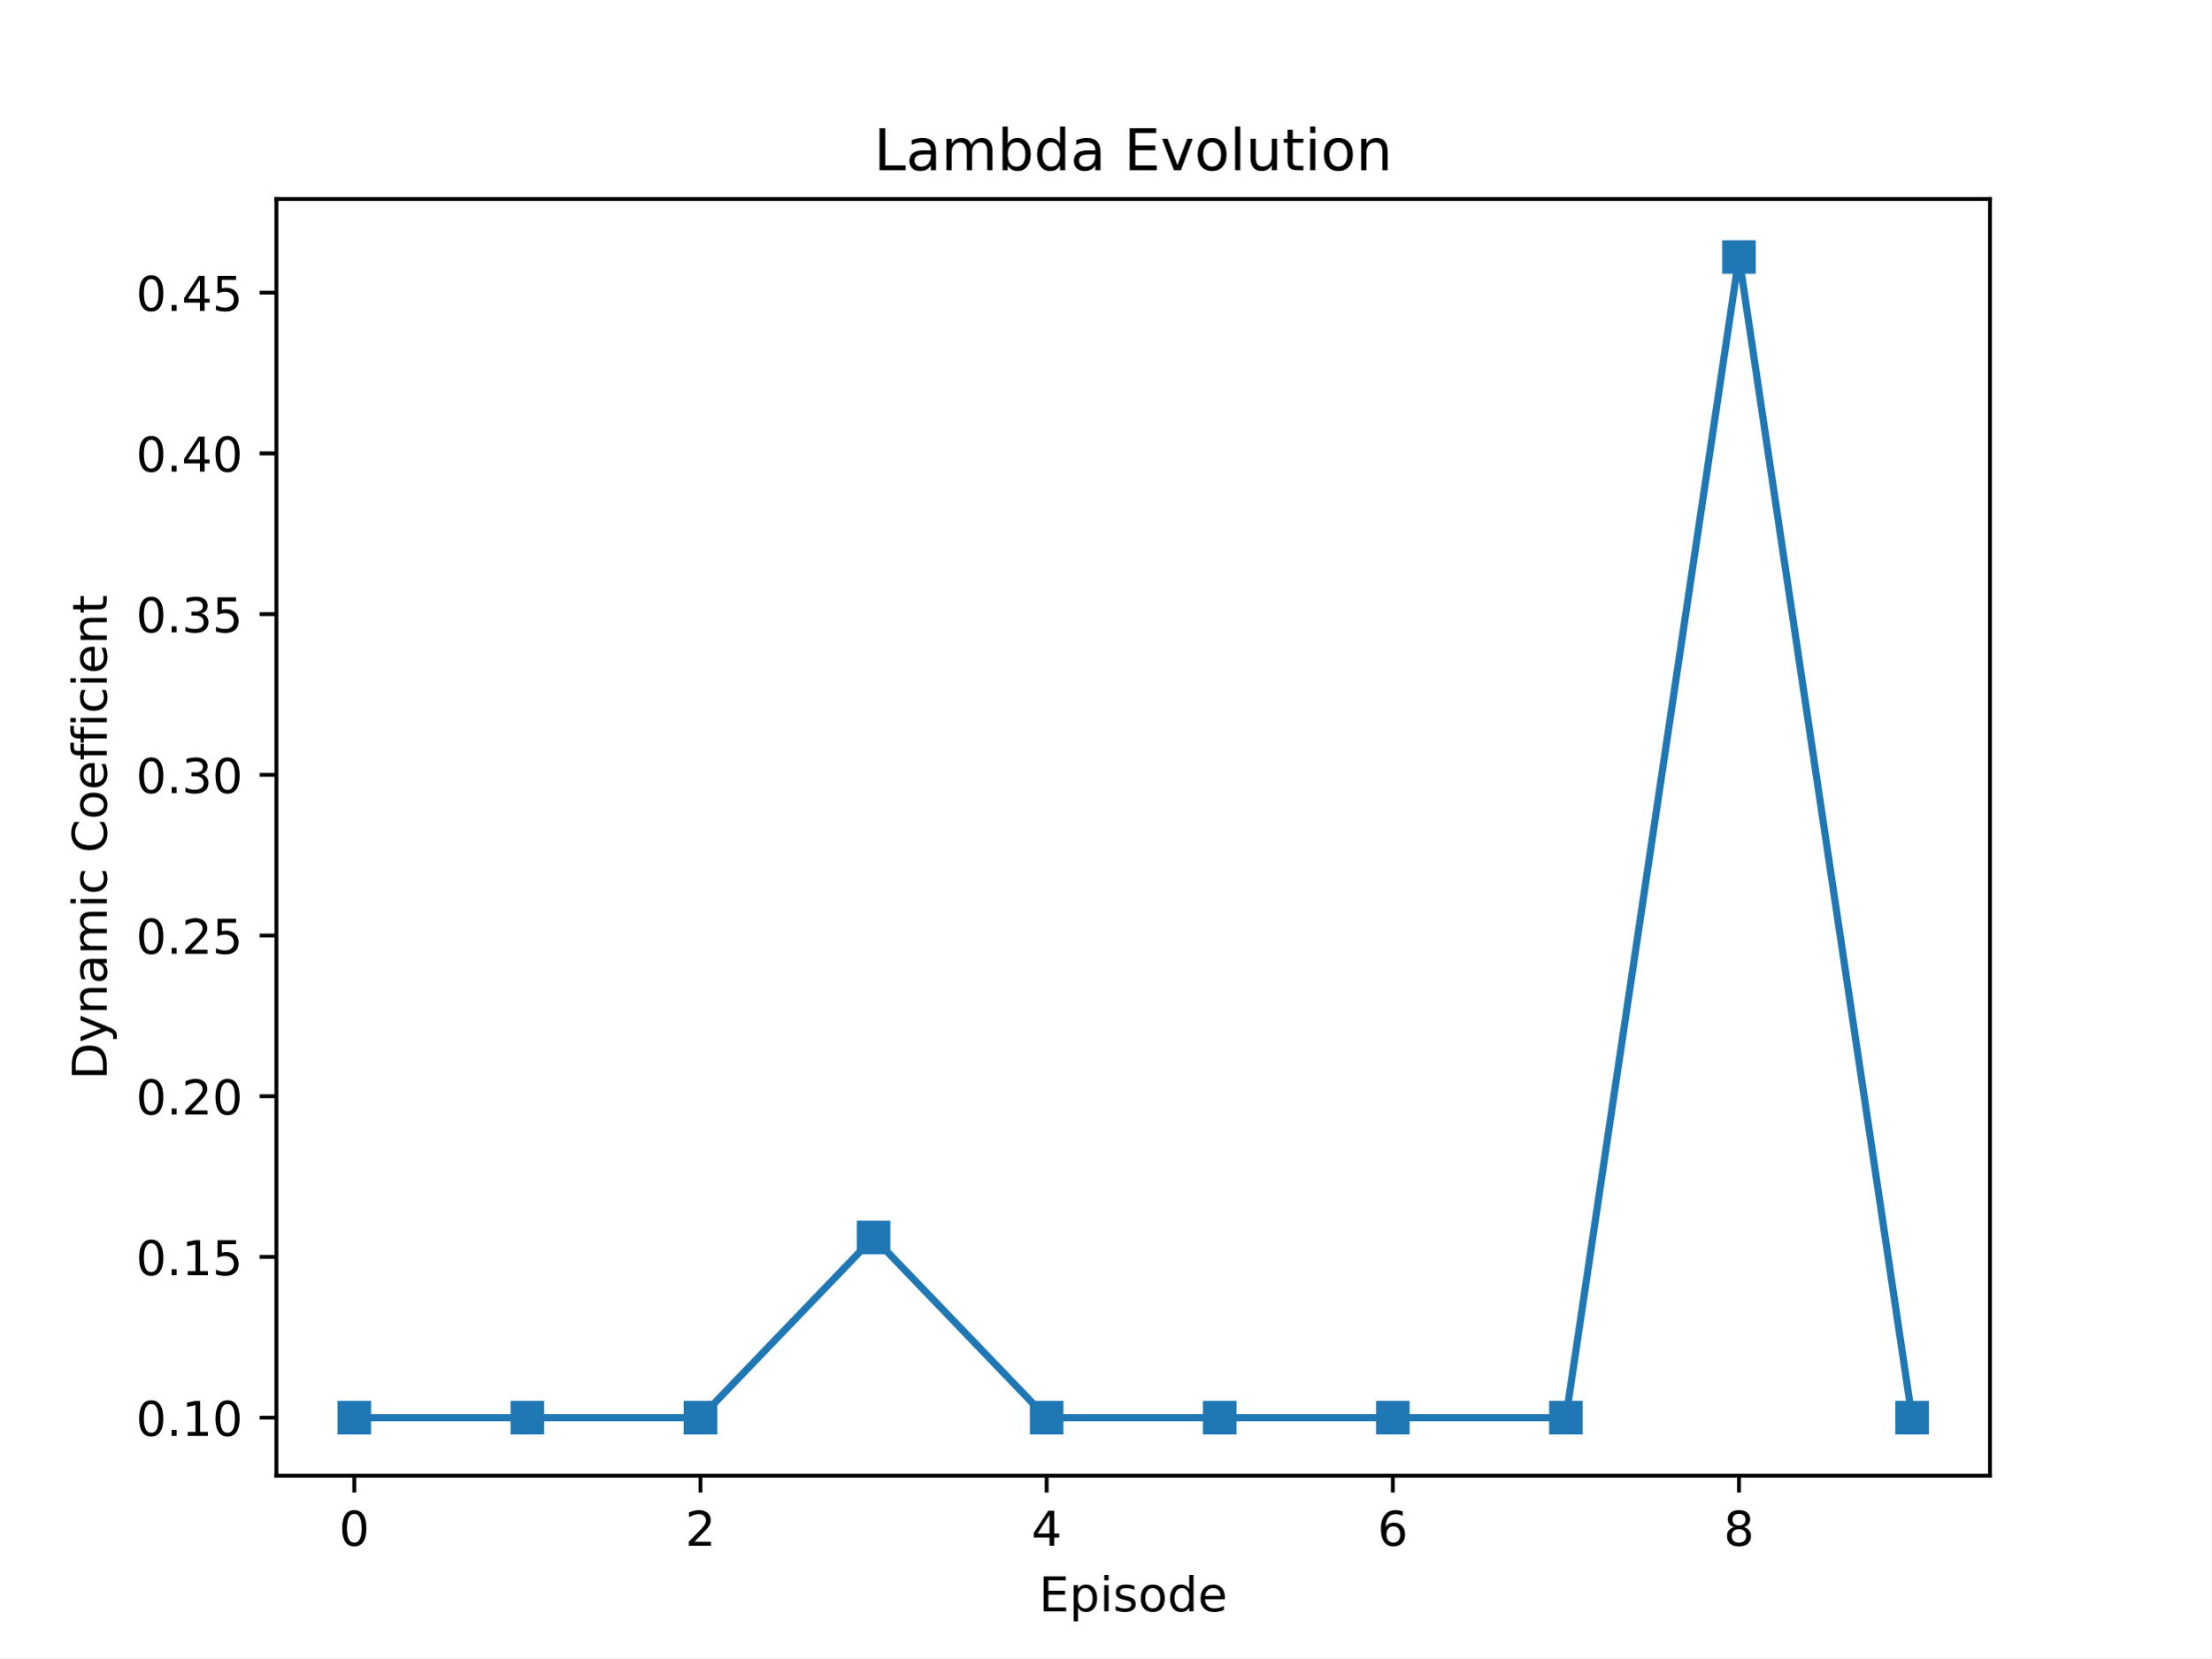
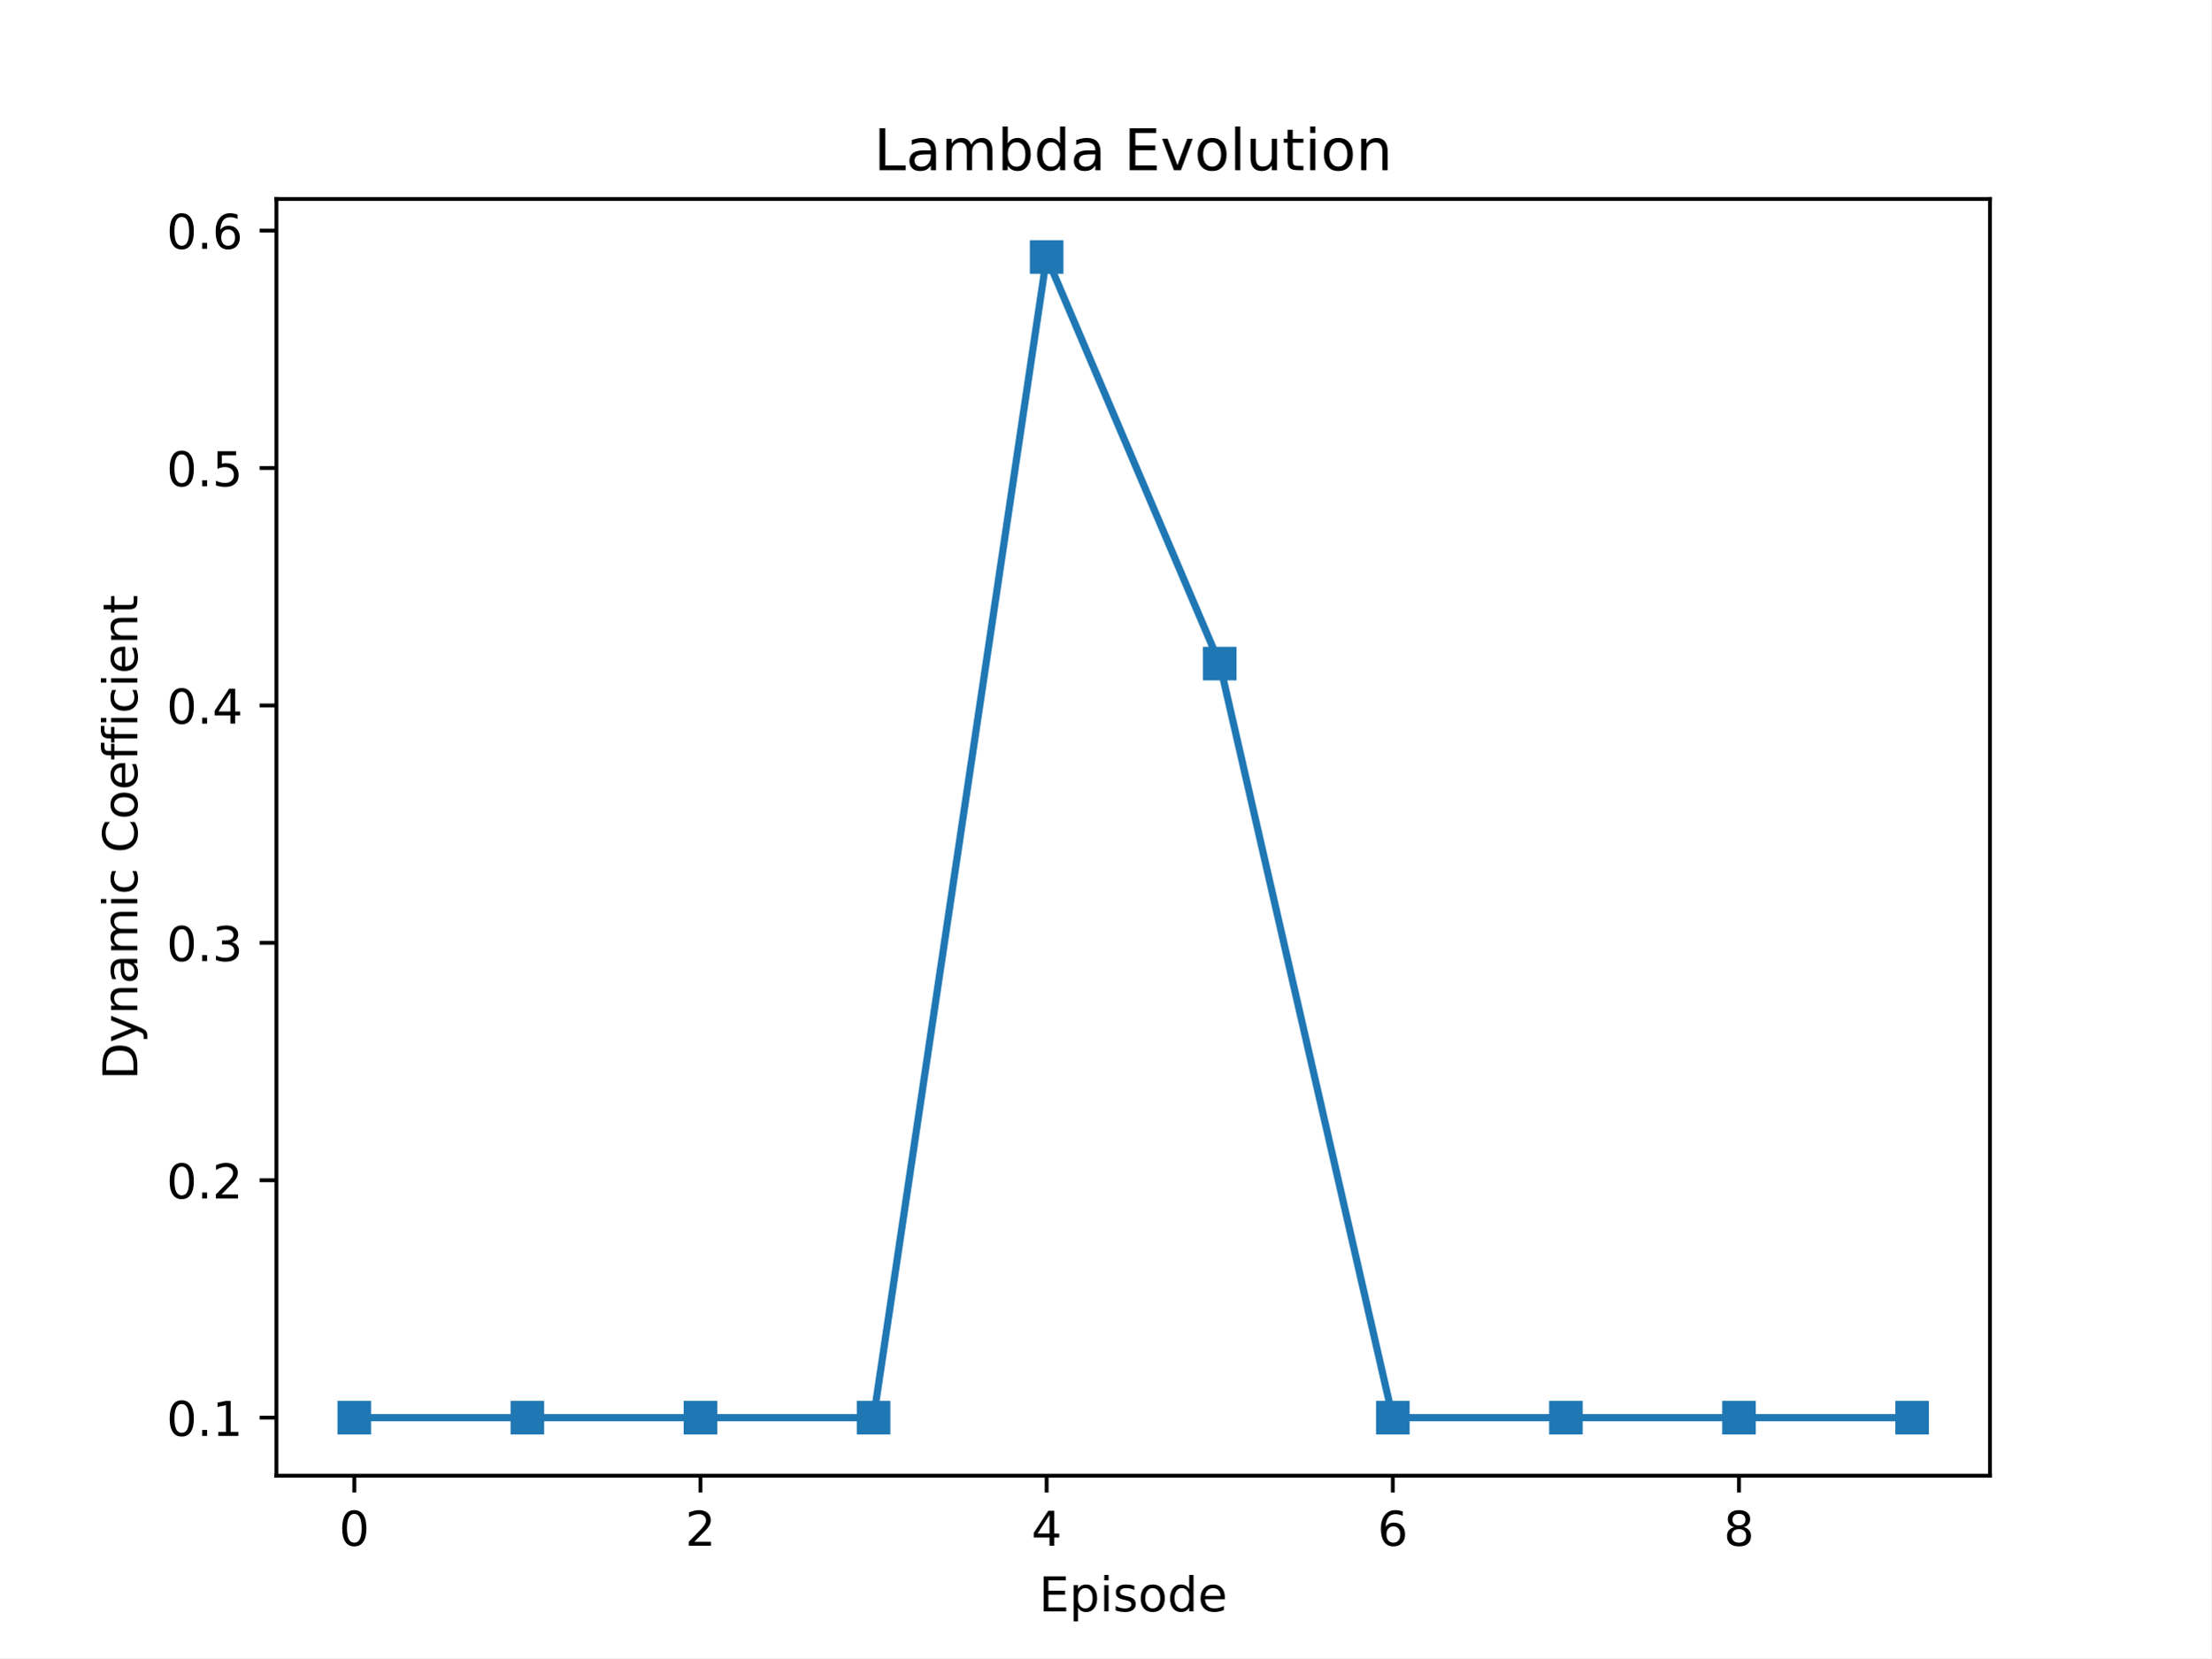
<svg xmlns="http://www.w3.org/2000/svg" xmlns:xlink="http://www.w3.org/1999/xlink" width="460.8pt" height="345.6pt" viewBox="0 0 460.8 345.6" version="1.1">
  <defs>
    <style type="text/css">*{stroke-linejoin: round; stroke-linecap: butt}</style>
  </defs>
  <g id="figure_1">
    <g id="patch_1">
      <path d="M 0 345.6  L 460.8 345.6  L 460.8 0  L 0 0  z " style="fill: #ffffff" />
    </g>
    <g id="axes_1">
      <g id="patch_2">
        <path d="M 57.6 307.584  L 414.72 307.584  L 414.72 41.472  L 57.6 41.472  z " style="fill: #ffffff" />
      </g>
      <g id="matplotlib.axis_1">
        <g id="xtick_1">
          <g id="line2d_1">
            <defs>
-               <path id="m0154b5118e" d="M 0 0  L 0 3.5  " style="stroke: #000000; stroke-width: 0.8" />
+               <path id="md4fd594027" d="M 0 0  L 0 3.5  " style="stroke: #000000; stroke-width: 0.8" />
            </defs>
            <g>
-               <use xlink:href="#m0154b5118e" x="73.833" y="307.584" style="stroke: #000000; stroke-width: 0.8" />
+               <use xlink:href="#md4fd594027" x="73.833" y="307.584" style="stroke: #000000; stroke-width: 0.8" />
            </g>
          </g>
          <g id="text_1">
            <g transform="translate(70.65148 322.1824) scale(0.1 -0.1)">
              <defs>
                <path id="DejaVuSans-30" d="M 2034 4250  Q 1547 4250 1301 3770  Q 1056 3291 1056 2328  Q 1056 1369 1301 889  Q 1547 409 2034 409  Q 2525 409 2770 889  Q 3016 1369 3016 2328  Q 3016 3291 2770 3770  Q 2525 4250 2034 4250  z M 2034 4750  Q 2819 4750 3233 4129  Q 3647 3509 3647 2328  Q 3647 1150 3233 529  Q 2819 -91 2034 -91  Q 1250 -91 836 529  Q 422 1150 422 2328  Q 422 3509 836 4129  Q 1250 4750 2034 4750  z " transform="scale(0.015625)" />
              </defs>
              <use xlink:href="#DejaVuSans-30" />
            </g>
          </g>
        </g>
        <g id="xtick_2">
          <g id="line2d_2">
            <g>
-               <use xlink:href="#m0154b5118e" x="145.978" y="307.584" style="stroke: #000000; stroke-width: 0.8" />
+               <use xlink:href="#md4fd594027" x="145.978" y="307.584" style="stroke: #000000; stroke-width: 0.8" />
            </g>
          </g>
          <g id="text_2">
            <g transform="translate(142.7969 322.1824) scale(0.1 -0.1)">
              <defs>
                <path id="DejaVuSans-32" d="M 1228 531  L 3431 531  L 3431 0  L 469 0  L 469 531  Q 828 903 1448 1529  Q 2069 2156 2228 2338  Q 2531 2678 2651 2914  Q 2772 3150 2772 3378  Q 2772 3750 2511 3984  Q 2250 4219 1831 4219  Q 1534 4219 1204 4116  Q 875 4013 500 3803  L 500 4441  Q 881 4594 1212 4672  Q 1544 4750 1819 4750  Q 2544 4750 2975 4387  Q 3406 4025 3406 3419  Q 3406 3131 3298 2873  Q 3191 2616 2906 2266  Q 2828 2175 2409 1742  Q 1991 1309 1228 531  z " transform="scale(0.015625)" />
              </defs>
              <use xlink:href="#DejaVuSans-32" />
            </g>
          </g>
        </g>
        <g id="xtick_3">
          <g id="line2d_3">
            <g>
-               <use xlink:href="#m0154b5118e" x="218.124" y="307.584" style="stroke: #000000; stroke-width: 0.8" />
+               <use xlink:href="#md4fd594027" x="218.124" y="307.584" style="stroke: #000000; stroke-width: 0.8" />
            </g>
          </g>
          <g id="text_3">
            <g transform="translate(214.9424 322.1824) scale(0.1 -0.1)">
              <defs>
                <path id="DejaVuSans-34" d="M 2419 4116  L 825 1625  L 2419 1625  L 2419 4116  z M 2253 4666  L 3047 4666  L 3047 1625  L 3713 1625  L 3713 1100  L 3047 1100  L 3047 0  L 2419 0  L 2419 1100  L 313 1100  L 313 1709  L 2253 4666  z " transform="scale(0.015625)" />
              </defs>
              <use xlink:href="#DejaVuSans-34" />
            </g>
          </g>
        </g>
        <g id="xtick_4">
          <g id="line2d_4">
            <g>
-               <use xlink:href="#m0154b5118e" x="290.269" y="307.584" style="stroke: #000000; stroke-width: 0.8" />
+               <use xlink:href="#md4fd594027" x="290.269" y="307.584" style="stroke: #000000; stroke-width: 0.8" />
            </g>
          </g>
          <g id="text_4">
            <g transform="translate(287.0878 322.1824) scale(0.1 -0.1)">
              <defs>
                <path id="DejaVuSans-36" d="M 2113 2584  Q 1688 2584 1439 2293  Q 1191 2003 1191 1497  Q 1191 994 1439 701  Q 1688 409 2113 409  Q 2538 409 2786 701  Q 3034 994 3034 1497  Q 3034 2003 2786 2293  Q 2538 2584 2113 2584  z M 3366 4563  L 3366 3988  Q 3128 4100 2886 4159  Q 2644 4219 2406 4219  Q 1781 4219 1451 3797  Q 1122 3375 1075 2522  Q 1259 2794 1537 2939  Q 1816 3084 2150 3084  Q 2853 3084 3261 2657  Q 3669 2231 3669 1497  Q 3669 778 3244 343  Q 2819 -91 2113 -91  Q 1303 -91 875 529  Q 447 1150 447 2328  Q 447 3434 972 4092  Q 1497 4750 2381 4750  Q 2619 4750 2861 4703  Q 3103 4656 3366 4563  z " transform="scale(0.015625)" />
              </defs>
              <use xlink:href="#DejaVuSans-36" />
            </g>
          </g>
        </g>
        <g id="xtick_5">
          <g id="line2d_5">
            <g>
-               <use xlink:href="#m0154b5118e" x="362.415" y="307.584" style="stroke: #000000; stroke-width: 0.8" />
+               <use xlink:href="#md4fd594027" x="362.415" y="307.584" style="stroke: #000000; stroke-width: 0.8" />
            </g>
          </g>
          <g id="text_5">
            <g transform="translate(359.2333 322.1824) scale(0.1 -0.1)">
              <defs>
                <path id="DejaVuSans-38" d="M 2034 2216  Q 1584 2216 1326 1975  Q 1069 1734 1069 1313  Q 1069 891 1326 650  Q 1584 409 2034 409  Q 2484 409 2743 651  Q 3003 894 3003 1313  Q 3003 1734 2745 1975  Q 2488 2216 2034 2216  z M 1403 2484  Q 997 2584 770 2862  Q 544 3141 544 3541  Q 544 4100 942 4425  Q 1341 4750 2034 4750  Q 2731 4750 3128 4425  Q 3525 4100 3525 3541  Q 3525 3141 3298 2862  Q 3072 2584 2669 2484  Q 3125 2378 3379 2068  Q 3634 1759 3634 1313  Q 3634 634 3220 271  Q 2806 -91 2034 -91  Q 1263 -91 848 271  Q 434 634 434 1313  Q 434 1759 690 2068  Q 947 2378 1403 2484  z M 1172 3481  Q 1172 3119 1398 2916  Q 1625 2713 2034 2713  Q 2441 2713 2670 2916  Q 2900 3119 2900 3481  Q 2900 3844 2670 4047  Q 2441 4250 2034 4250  Q 1625 4250 1398 4047  Q 1172 3844 1172 3481  z " transform="scale(0.015625)" />
              </defs>
              <use xlink:href="#DejaVuSans-38" />
            </g>
          </g>
        </g>
        <g id="text_6">
          <g transform="translate(216.5225 335.8606) scale(0.1 -0.1)">
            <defs>
              <path id="DejaVuSans-45" d="M 628 4666  L 3578 4666  L 3578 4134  L 1259 4134  L 1259 2753  L 3481 2753  L 3481 2222  L 1259 2222  L 1259 531  L 3634 531  L 3634 0  L 628 0  L 628 4666  z " transform="scale(0.015625)" />
              <path id="DejaVuSans-70" d="M 1159 525  L 1159 -1331  L 581 -1331  L 581 3500  L 1159 3500  L 1159 2969  Q 1341 3281 1617 3432  Q 1894 3584 2278 3584  Q 2916 3584 3314 3078  Q 3713 2572 3713 1747  Q 3713 922 3314 415  Q 2916 -91 2278 -91  Q 1894 -91 1617 61  Q 1341 213 1159 525  z M 3116 1747  Q 3116 2381 2855 2742  Q 2594 3103 2138 3103  Q 1681 3103 1420 2742  Q 1159 2381 1159 1747  Q 1159 1113 1420 752  Q 1681 391 2138 391  Q 2594 391 2855 752  Q 3116 1113 3116 1747  z " transform="scale(0.015625)" />
              <path id="DejaVuSans-69" d="M 603 3500  L 1178 3500  L 1178 0  L 603 0  L 603 3500  z M 603 4863  L 1178 4863  L 1178 4134  L 603 4134  L 603 4863  z " transform="scale(0.015625)" />
              <path id="DejaVuSans-73" d="M 2834 3397  L 2834 2853  Q 2591 2978 2328 3040  Q 2066 3103 1784 3103  Q 1356 3103 1142 2972  Q 928 2841 928 2578  Q 928 2378 1081 2264  Q 1234 2150 1697 2047  L 1894 2003  Q 2506 1872 2764 1633  Q 3022 1394 3022 966  Q 3022 478 2636 193  Q 2250 -91 1575 -91  Q 1294 -91 989 -36  Q 684 19 347 128  L 347 722  Q 666 556 975 473  Q 1284 391 1588 391  Q 1994 391 2212 530  Q 2431 669 2431 922  Q 2431 1156 2273 1281  Q 2116 1406 1581 1522  L 1381 1569  Q 847 1681 609 1914  Q 372 2147 372 2553  Q 372 3047 722 3315  Q 1072 3584 1716 3584  Q 2034 3584 2315 3537  Q 2597 3491 2834 3397  z " transform="scale(0.015625)" />
              <path id="DejaVuSans-6f" d="M 1959 3097  Q 1497 3097 1228 2736  Q 959 2375 959 1747  Q 959 1119 1226 758  Q 1494 397 1959 397  Q 2419 397 2687 759  Q 2956 1122 2956 1747  Q 2956 2369 2687 2733  Q 2419 3097 1959 3097  z M 1959 3584  Q 2709 3584 3137 3096  Q 3566 2609 3566 1747  Q 3566 888 3137 398  Q 2709 -91 1959 -91  Q 1206 -91 779 398  Q 353 888 353 1747  Q 353 2609 779 3096  Q 1206 3584 1959 3584  z " transform="scale(0.015625)" />
              <path id="DejaVuSans-64" d="M 2906 2969  L 2906 4863  L 3481 4863  L 3481 0  L 2906 0  L 2906 525  Q 2725 213 2448 61  Q 2172 -91 1784 -91  Q 1150 -91 751 415  Q 353 922 353 1747  Q 353 2572 751 3078  Q 1150 3584 1784 3584  Q 2172 3584 2448 3432  Q 2725 3281 2906 2969  z M 947 1747  Q 947 1113 1208 752  Q 1469 391 1925 391  Q 2381 391 2643 752  Q 2906 1113 2906 1747  Q 2906 2381 2643 2742  Q 2381 3103 1925 3103  Q 1469 3103 1208 2742  Q 947 2381 947 1747  z " transform="scale(0.015625)" />
              <path id="DejaVuSans-65" d="M 3597 1894  L 3597 1613  L 953 1613  Q 991 1019 1311 708  Q 1631 397 2203 397  Q 2534 397 2845 478  Q 3156 559 3463 722  L 3463 178  Q 3153 47 2828 -22  Q 2503 -91 2169 -91  Q 1331 -91 842 396  Q 353 884 353 1716  Q 353 2575 817 3079  Q 1281 3584 2069 3584  Q 2775 3584 3186 3129  Q 3597 2675 3597 1894  z M 3022 2063  Q 3016 2534 2758 2815  Q 2500 3097 2075 3097  Q 1594 3097 1305 2825  Q 1016 2553 972 2059  L 3022 2063  z " transform="scale(0.015625)" />
            </defs>
            <use xlink:href="#DejaVuSans-45" />
            <use xlink:href="#DejaVuSans-70" x="63.184" />
            <use xlink:href="#DejaVuSans-69" x="126.66" />
            <use xlink:href="#DejaVuSans-73" x="154.443" />
            <use xlink:href="#DejaVuSans-6f" x="206.543" />
            <use xlink:href="#DejaVuSans-64" x="267.725" />
            <use xlink:href="#DejaVuSans-65" x="331.201" />
          </g>
        </g>
      </g>
      <g id="matplotlib.axis_2">
        <g id="ytick_1">
          <g id="line2d_6">
            <defs>
-               <path id="m2e9b19cca5" d="M 0 0  L -3.5 0  " style="stroke: #000000; stroke-width: 0.8" />
+               <path id="mb1c154ebdf" d="M 0 0  L -3.5 0  " style="stroke: #000000; stroke-width: 0.8" />
            </defs>
            <g>
-               <use xlink:href="#m2e9b19cca5" x="57.6" y="295.488" style="stroke: #000000; stroke-width: 0.8" />
+               <use xlink:href="#mb1c154ebdf" x="57.6" y="295.488" style="stroke: #000000; stroke-width: 0.8" />
            </g>
          </g>
          <g id="text_7">
-             <g transform="translate(28.33438 299.2872) scale(0.1 -0.1)">
+             <g transform="translate(34.69687 299.2872) scale(0.1 -0.1)">
              <defs>
                <path id="DejaVuSans-2e" d="M 684 794  L 1344 794  L 1344 0  L 684 0  L 684 794  z " transform="scale(0.015625)" />
                <path id="DejaVuSans-31" d="M 794 531  L 1825 531  L 1825 4091  L 703 3866  L 703 4441  L 1819 4666  L 2450 4666  L 2450 531  L 3481 531  L 3481 0  L 794 0  L 794 531  z " transform="scale(0.015625)" />
              </defs>
              <use xlink:href="#DejaVuSans-30" />
              <use xlink:href="#DejaVuSans-2e" x="63.623" />
              <use xlink:href="#DejaVuSans-31" x="95.41" />
-               <use xlink:href="#DejaVuSans-30" x="159.033" />
            </g>
          </g>
        </g>
        <g id="ytick_2">
          <g id="line2d_7">
            <g>
-               <use xlink:href="#m2e9b19cca5" x="57.6" y="261.989" style="stroke: #000000; stroke-width: 0.8" />
+               <use xlink:href="#mb1c154ebdf" x="57.6" y="246.002" style="stroke: #000000; stroke-width: 0.8" />
            </g>
          </g>
          <g id="text_8">
-             <g transform="translate(28.33438 265.7884) scale(0.1 -0.1)">
-               <defs>
-                 <path id="DejaVuSans-35" d="M 691 4666  L 3169 4666  L 3169 4134  L 1269 4134  L 1269 2991  Q 1406 3038 1543 3061  Q 1681 3084 1819 3084  Q 2600 3084 3056 2656  Q 3513 2228 3513 1497  Q 3513 744 3044 326  Q 2575 -91 1722 -91  Q 1428 -91 1123 -41  Q 819 9 494 109  L 494 744  Q 775 591 1075 516  Q 1375 441 1709 441  Q 2250 441 2565 725  Q 2881 1009 2881 1497  Q 2881 1984 2565 2268  Q 2250 2553 1709 2553  Q 1456 2553 1204 2497  Q 953 2441 691 2322  L 691 4666  z " transform="scale(0.015625)" />
-               </defs>
-               <use xlink:href="#DejaVuSans-30" />
-               <use xlink:href="#DejaVuSans-2e" x="63.623" />
-               <use xlink:href="#DejaVuSans-31" x="95.41" />
-               <use xlink:href="#DejaVuSans-35" x="159.033" />
+             <g transform="translate(34.69687 249.8008) scale(0.1 -0.1)">
+               <use xlink:href="#DejaVuSans-30" />
+               <use xlink:href="#DejaVuSans-2e" x="63.623" />
+               <use xlink:href="#DejaVuSans-32" x="95.41" />
            </g>
          </g>
        </g>
        <g id="ytick_3">
          <g id="line2d_8">
            <g>
-               <use xlink:href="#m2e9b19cca5" x="57.6" y="228.49" style="stroke: #000000; stroke-width: 0.8" />
+               <use xlink:href="#mb1c154ebdf" x="57.6" y="196.515" style="stroke: #000000; stroke-width: 0.8" />
            </g>
          </g>
          <g id="text_9">
-             <g transform="translate(28.33438 232.2896) scale(0.1 -0.1)">
-               <use xlink:href="#DejaVuSans-30" />
-               <use xlink:href="#DejaVuSans-2e" x="63.623" />
-               <use xlink:href="#DejaVuSans-32" x="95.41" />
-               <use xlink:href="#DejaVuSans-30" x="159.033" />
+             <g transform="translate(34.69687 200.3145) scale(0.1 -0.1)">
+               <defs>
+                 <path id="DejaVuSans-33" d="M 2597 2516  Q 3050 2419 3304 2112  Q 3559 1806 3559 1356  Q 3559 666 3084 287  Q 2609 -91 1734 -91  Q 1441 -91 1130 -33  Q 819 25 488 141  L 488 750  Q 750 597 1062 519  Q 1375 441 1716 441  Q 2309 441 2620 675  Q 2931 909 2931 1356  Q 2931 1769 2642 2001  Q 2353 2234 1838 2234  L 1294 2234  L 1294 2753  L 1863 2753  Q 2328 2753 2575 2939  Q 2822 3125 2822 3475  Q 2822 3834 2567 4026  Q 2313 4219 1838 4219  Q 1578 4219 1281 4162  Q 984 4106 628 3988  L 628 4550  Q 988 4650 1302 4700  Q 1616 4750 1894 4750  Q 2613 4750 3031 4423  Q 3450 4097 3450 3541  Q 3450 3153 3228 2886  Q 3006 2619 2597 2516  z " transform="scale(0.015625)" />
+               </defs>
+               <use xlink:href="#DejaVuSans-30" />
+               <use xlink:href="#DejaVuSans-2e" x="63.623" />
+               <use xlink:href="#DejaVuSans-33" x="95.41" />
            </g>
          </g>
        </g>
        <g id="ytick_4">
          <g id="line2d_9">
            <g>
-               <use xlink:href="#m2e9b19cca5" x="57.6" y="194.992" style="stroke: #000000; stroke-width: 0.8" />
+               <use xlink:href="#mb1c154ebdf" x="57.6" y="147.029" style="stroke: #000000; stroke-width: 0.8" />
            </g>
          </g>
          <g id="text_10">
-             <g transform="translate(28.33438 198.7908) scale(0.1 -0.1)">
-               <use xlink:href="#DejaVuSans-30" />
-               <use xlink:href="#DejaVuSans-2e" x="63.623" />
-               <use xlink:href="#DejaVuSans-32" x="95.41" />
-               <use xlink:href="#DejaVuSans-35" x="159.033" />
+             <g transform="translate(34.69687 150.8281) scale(0.1 -0.1)">
+               <use xlink:href="#DejaVuSans-30" />
+               <use xlink:href="#DejaVuSans-2e" x="63.623" />
+               <use xlink:href="#DejaVuSans-34" x="95.41" />
            </g>
          </g>
        </g>
        <g id="ytick_5">
          <g id="line2d_10">
            <g>
-               <use xlink:href="#m2e9b19cca5" x="57.6" y="161.493" style="stroke: #000000; stroke-width: 0.8" />
+               <use xlink:href="#mb1c154ebdf" x="57.6" y="97.542" style="stroke: #000000; stroke-width: 0.8" />
            </g>
          </g>
          <g id="text_11">
-             <g transform="translate(28.33438 165.292) scale(0.1 -0.1)">
-               <defs>
-                 <path id="DejaVuSans-33" d="M 2597 2516  Q 3050 2419 3304 2112  Q 3559 1806 3559 1356  Q 3559 666 3084 287  Q 2609 -91 1734 -91  Q 1441 -91 1130 -33  Q 819 25 488 141  L 488 750  Q 750 597 1062 519  Q 1375 441 1716 441  Q 2309 441 2620 675  Q 2931 909 2931 1356  Q 2931 1769 2642 2001  Q 2353 2234 1838 2234  L 1294 2234  L 1294 2753  L 1863 2753  Q 2328 2753 2575 2939  Q 2822 3125 2822 3475  Q 2822 3834 2567 4026  Q 2313 4219 1838 4219  Q 1578 4219 1281 4162  Q 984 4106 628 3988  L 628 4550  Q 988 4650 1302 4700  Q 1616 4750 1894 4750  Q 2613 4750 3031 4423  Q 3450 4097 3450 3541  Q 3450 3153 3228 2886  Q 3006 2619 2597 2516  z " transform="scale(0.015625)" />
-               </defs>
-               <use xlink:href="#DejaVuSans-30" />
-               <use xlink:href="#DejaVuSans-2e" x="63.623" />
-               <use xlink:href="#DejaVuSans-33" x="95.41" />
-               <use xlink:href="#DejaVuSans-30" x="159.033" />
+             <g transform="translate(34.69687 101.3417) scale(0.1 -0.1)">
+               <defs>
+                 <path id="DejaVuSans-35" d="M 691 4666  L 3169 4666  L 3169 4134  L 1269 4134  L 1269 2991  Q 1406 3038 1543 3061  Q 1681 3084 1819 3084  Q 2600 3084 3056 2656  Q 3513 2228 3513 1497  Q 3513 744 3044 326  Q 2575 -91 1722 -91  Q 1428 -91 1123 -41  Q 819 9 494 109  L 494 744  Q 775 591 1075 516  Q 1375 441 1709 441  Q 2250 441 2565 725  Q 2881 1009 2881 1497  Q 2881 1984 2565 2268  Q 2250 2553 1709 2553  Q 1456 2553 1204 2497  Q 953 2441 691 2322  L 691 4666  z " transform="scale(0.015625)" />
+               </defs>
+               <use xlink:href="#DejaVuSans-30" />
+               <use xlink:href="#DejaVuSans-2e" x="63.623" />
+               <use xlink:href="#DejaVuSans-35" x="95.41" />
            </g>
          </g>
        </g>
        <g id="ytick_6">
          <g id="line2d_11">
            <g>
-               <use xlink:href="#m2e9b19cca5" x="57.6" y="127.994" style="stroke: #000000; stroke-width: 0.8" />
+               <use xlink:href="#mb1c154ebdf" x="57.6" y="48.056" style="stroke: #000000; stroke-width: 0.8" />
            </g>
          </g>
          <g id="text_12">
-             <g transform="translate(28.33438 131.7931) scale(0.1 -0.1)">
-               <use xlink:href="#DejaVuSans-30" />
-               <use xlink:href="#DejaVuSans-2e" x="63.623" />
-               <use xlink:href="#DejaVuSans-33" x="95.41" />
-               <use xlink:href="#DejaVuSans-35" x="159.033" />
-             </g>
-           </g>
-         </g>
-         <g id="ytick_7">
-           <g id="line2d_12">
-             <g>
-               <use xlink:href="#m2e9b19cca5" x="57.6" y="94.495" style="stroke: #000000; stroke-width: 0.8" />
-             </g>
-           </g>
-           <g id="text_13">
-             <g transform="translate(28.33438 98.29433) scale(0.1 -0.1)">
-               <use xlink:href="#DejaVuSans-30" />
-               <use xlink:href="#DejaVuSans-2e" x="63.623" />
-               <use xlink:href="#DejaVuSans-34" x="95.41" />
-               <use xlink:href="#DejaVuSans-30" x="159.033" />
-             </g>
-           </g>
-         </g>
-         <g id="ytick_8">
-           <g id="line2d_13">
-             <g>
-               <use xlink:href="#m2e9b19cca5" x="57.6" y="60.996" style="stroke: #000000; stroke-width: 0.8" />
-             </g>
-           </g>
-           <g id="text_14">
-             <g transform="translate(28.33438 64.79551) scale(0.1 -0.1)">
-               <use xlink:href="#DejaVuSans-30" />
-               <use xlink:href="#DejaVuSans-2e" x="63.623" />
-               <use xlink:href="#DejaVuSans-34" x="95.41" />
-               <use xlink:href="#DejaVuSans-35" x="159.033" />
-             </g>
-           </g>
-         </g>
-         <g id="text_15">
-           <g transform="translate(22.25469 225.0483) rotate(-90) scale(0.1 -0.1)">
+             <g transform="translate(34.69687 51.85532) scale(0.1 -0.1)">
+               <use xlink:href="#DejaVuSans-30" />
+               <use xlink:href="#DejaVuSans-2e" x="63.623" />
+               <use xlink:href="#DejaVuSans-36" x="95.41" />
+             </g>
+           </g>
+         </g>
+         <g id="text_13">
+           <g transform="translate(28.61719 225.0483) rotate(-90) scale(0.1 -0.1)">
            <defs>
              <path id="DejaVuSans-44" d="M 1259 4147  L 1259 519  L 2022 519  Q 2988 519 3436 956  Q 3884 1394 3884 2338  Q 3884 3275 3436 3711  Q 2988 4147 2022 4147  L 1259 4147  z M 628 4666  L 1925 4666  Q 3281 4666 3915 4102  Q 4550 3538 4550 2338  Q 4550 1131 3912 565  Q 3275 0 1925 0  L 628 0  L 628 4666  z " transform="scale(0.015625)" />
              <path id="DejaVuSans-79" d="M 2059 -325  Q 1816 -950 1584 -1140  Q 1353 -1331 966 -1331  L 506 -1331  L 506 -850  L 844 -850  Q 1081 -850 1212 -737  Q 1344 -625 1503 -206  L 1606 56  L 191 3500  L 800 3500  L 1894 763  L 2988 3500  L 3597 3500  L 2059 -325  z " transform="scale(0.015625)" />
              <path id="DejaVuSans-6e" d="M 3513 2113  L 3513 0  L 2938 0  L 2938 2094  Q 2938 2591 2744 2837  Q 2550 3084 2163 3084  Q 1697 3084 1428 2787  Q 1159 2491 1159 1978  L 1159 0  L 581 0  L 581 3500  L 1159 3500  L 1159 2956  Q 1366 3272 1645 3428  Q 1925 3584 2291 3584  Q 2894 3584 3203 3211  Q 3513 2838 3513 2113  z " transform="scale(0.015625)" />
              <path id="DejaVuSans-61" d="M 2194 1759  Q 1497 1759 1228 1600  Q 959 1441 959 1056  Q 959 750 1161 570  Q 1363 391 1709 391  Q 2188 391 2477 730  Q 2766 1069 2766 1631  L 2766 1759  L 2194 1759  z M 3341 1997  L 3341 0  L 2766 0  L 2766 531  Q 2569 213 2275 61  Q 1981 -91 1556 -91  Q 1019 -91 701 211  Q 384 513 384 1019  Q 384 1609 779 1909  Q 1175 2209 1959 2209  L 2766 2209  L 2766 2266  Q 2766 2663 2505 2880  Q 2244 3097 1772 3097  Q 1472 3097 1187 3025  Q 903 2953 641 2809  L 641 3341  Q 956 3463 1253 3523  Q 1550 3584 1831 3584  Q 2591 3584 2966 3190  Q 3341 2797 3341 1997  z " transform="scale(0.015625)" />
              <path id="DejaVuSans-6d" d="M 3328 2828  Q 3544 3216 3844 3400  Q 4144 3584 4550 3584  Q 5097 3584 5394 3201  Q 5691 2819 5691 2113  L 5691 0  L 5113 0  L 5113 2094  Q 5113 2597 4934 2840  Q 4756 3084 4391 3084  Q 3944 3084 3684 2787  Q 3425 2491 3425 1978  L 3425 0  L 2847 0  L 2847 2094  Q 2847 2600 2669 2842  Q 2491 3084 2119 3084  Q 1678 3084 1418 2786  Q 1159 2488 1159 1978  L 1159 0  L 581 0  L 581 3500  L 1159 3500  L 1159 2956  Q 1356 3278 1631 3431  Q 1906 3584 2284 3584  Q 2666 3584 2933 3390  Q 3200 3197 3328 2828  z " transform="scale(0.015625)" />
              <path id="DejaVuSans-63" d="M 3122 3366  L 3122 2828  Q 2878 2963 2633 3030  Q 2388 3097 2138 3097  Q 1578 3097 1268 2742  Q 959 2388 959 1747  Q 959 1106 1268 751  Q 1578 397 2138 397  Q 2388 397 2633 464  Q 2878 531 3122 666  L 3122 134  Q 2881 22 2623 -34  Q 2366 -91 2075 -91  Q 1284 -91 818 406  Q 353 903 353 1747  Q 353 2603 823 3093  Q 1294 3584 2113 3584  Q 2378 3584 2631 3529  Q 2884 3475 3122 3366  z " transform="scale(0.015625)" />
              <path id="DejaVuSans-20" transform="scale(0.015625)" />
              <path id="DejaVuSans-43" d="M 4122 4306  L 4122 3641  Q 3803 3938 3442 4084  Q 3081 4231 2675 4231  Q 1875 4231 1450 3742  Q 1025 3253 1025 2328  Q 1025 1406 1450 917  Q 1875 428 2675 428  Q 3081 428 3442 575  Q 3803 722 4122 1019  L 4122 359  Q 3791 134 3420 21  Q 3050 -91 2638 -91  Q 1578 -91 968 557  Q 359 1206 359 2328  Q 359 3453 968 4101  Q 1578 4750 2638 4750  Q 3056 4750 3426 4639  Q 3797 4528 4122 4306  z " transform="scale(0.015625)" />
              <path id="DejaVuSans-66" d="M 2375 4863  L 2375 4384  L 1825 4384  Q 1516 4384 1395 4259  Q 1275 4134 1275 3809  L 1275 3500  L 2222 3500  L 2222 3053  L 1275 3053  L 1275 0  L 697 0  L 697 3053  L 147 3053  L 147 3500  L 697 3500  L 697 3744  Q 697 4328 969 4595  Q 1241 4863 1831 4863  L 2375 4863  z " transform="scale(0.015625)" />
              <path id="DejaVuSans-74" d="M 1172 4494  L 1172 3500  L 2356 3500  L 2356 3053  L 1172 3053  L 1172 1153  Q 1172 725 1289 603  Q 1406 481 1766 481  L 2356 481  L 2356 0  L 1766 0  Q 1100 0 847 248  Q 594 497 594 1153  L 594 3053  L 172 3053  L 172 3500  L 594 3500  L 594 4494  L 1172 4494  z " transform="scale(0.015625)" />
            </defs>
            <use xlink:href="#DejaVuSans-44" />
            <use xlink:href="#DejaVuSans-79" x="77.002" />
            <use xlink:href="#DejaVuSans-6e" x="136.182" />
            <use xlink:href="#DejaVuSans-61" x="199.561" />
            <use xlink:href="#DejaVuSans-6d" x="260.84" />
            <use xlink:href="#DejaVuSans-69" x="358.252" />
            <use xlink:href="#DejaVuSans-63" x="386.035" />
            <use xlink:href="#DejaVuSans-20" x="441.016" />
            <use xlink:href="#DejaVuSans-43" x="472.803" />
            <use xlink:href="#DejaVuSans-6f" x="542.627" />
            <use xlink:href="#DejaVuSans-65" x="603.809" />
            <use xlink:href="#DejaVuSans-66" x="665.332" />
            <use xlink:href="#DejaVuSans-66" x="700.537" />
            <use xlink:href="#DejaVuSans-69" x="735.742" />
            <use xlink:href="#DejaVuSans-63" x="763.525" />
            <use xlink:href="#DejaVuSans-69" x="818.506" />
            <use xlink:href="#DejaVuSans-65" x="846.289" />
            <use xlink:href="#DejaVuSans-6e" x="907.812" />
            <use xlink:href="#DejaVuSans-74" x="971.191" />
          </g>
        </g>
      </g>
-       <g id="line2d_14">
-         <path d="M 73.833 295.488  L 109.905 295.488  L 145.978 295.488  L 182.051 257.936  L 218.124 295.488  L 254.196 295.488  L 290.269 295.488  L 326.342 295.488  L 362.415 53.568  L 398.487 295.488  " clip-path="url(#p072a52ec68)" style="fill: none; stroke: #1f77b4; stroke-width: 1.5; stroke-linecap: square" />
+       <g id="line2d_12">
+         <path d="M 73.833 295.488  L 109.905 295.488  L 145.978 295.488  L 182.051 295.488  L 218.124 53.568  L 254.196 138.314  L 290.269 295.488  L 326.342 295.488  L 362.415 295.488  L 398.487 295.488  " clip-path="url(#p6b4f4e772a)" style="fill: none; stroke: #1f77b4; stroke-width: 1.5; stroke-linecap: square" />
        <defs>
-           <path id="m7f31d45da9" d="M -3 3  L 3 3  L 3 -3  L -3 -3  z " style="stroke: #1f77b4; stroke-linejoin: miter" />
+           <path id="m8d0f0ba1ce" d="M -3 3  L 3 3  L 3 -3  L -3 -3  z " style="stroke: #1f77b4; stroke-linejoin: miter" />
        </defs>
-         <g clip-path="url(#p072a52ec68)">
-           <use xlink:href="#m7f31d45da9" x="73.833" y="295.488" style="fill: #1f77b4; stroke: #1f77b4; stroke-linejoin: miter" />
-           <use xlink:href="#m7f31d45da9" x="109.905" y="295.488" style="fill: #1f77b4; stroke: #1f77b4; stroke-linejoin: miter" />
-           <use xlink:href="#m7f31d45da9" x="145.978" y="295.488" style="fill: #1f77b4; stroke: #1f77b4; stroke-linejoin: miter" />
-           <use xlink:href="#m7f31d45da9" x="182.051" y="257.936" style="fill: #1f77b4; stroke: #1f77b4; stroke-linejoin: miter" />
-           <use xlink:href="#m7f31d45da9" x="218.124" y="295.488" style="fill: #1f77b4; stroke: #1f77b4; stroke-linejoin: miter" />
-           <use xlink:href="#m7f31d45da9" x="254.196" y="295.488" style="fill: #1f77b4; stroke: #1f77b4; stroke-linejoin: miter" />
-           <use xlink:href="#m7f31d45da9" x="290.269" y="295.488" style="fill: #1f77b4; stroke: #1f77b4; stroke-linejoin: miter" />
-           <use xlink:href="#m7f31d45da9" x="326.342" y="295.488" style="fill: #1f77b4; stroke: #1f77b4; stroke-linejoin: miter" />
-           <use xlink:href="#m7f31d45da9" x="362.415" y="53.568" style="fill: #1f77b4; stroke: #1f77b4; stroke-linejoin: miter" />
-           <use xlink:href="#m7f31d45da9" x="398.487" y="295.488" style="fill: #1f77b4; stroke: #1f77b4; stroke-linejoin: miter" />
+         <g clip-path="url(#p6b4f4e772a)">
+           <use xlink:href="#m8d0f0ba1ce" x="73.833" y="295.488" style="fill: #1f77b4; stroke: #1f77b4; stroke-linejoin: miter" />
+           <use xlink:href="#m8d0f0ba1ce" x="109.905" y="295.488" style="fill: #1f77b4; stroke: #1f77b4; stroke-linejoin: miter" />
+           <use xlink:href="#m8d0f0ba1ce" x="145.978" y="295.488" style="fill: #1f77b4; stroke: #1f77b4; stroke-linejoin: miter" />
+           <use xlink:href="#m8d0f0ba1ce" x="182.051" y="295.488" style="fill: #1f77b4; stroke: #1f77b4; stroke-linejoin: miter" />
+           <use xlink:href="#m8d0f0ba1ce" x="218.124" y="53.568" style="fill: #1f77b4; stroke: #1f77b4; stroke-linejoin: miter" />
+           <use xlink:href="#m8d0f0ba1ce" x="254.196" y="138.314" style="fill: #1f77b4; stroke: #1f77b4; stroke-linejoin: miter" />
+           <use xlink:href="#m8d0f0ba1ce" x="290.269" y="295.488" style="fill: #1f77b4; stroke: #1f77b4; stroke-linejoin: miter" />
+           <use xlink:href="#m8d0f0ba1ce" x="326.342" y="295.488" style="fill: #1f77b4; stroke: #1f77b4; stroke-linejoin: miter" />
+           <use xlink:href="#m8d0f0ba1ce" x="362.415" y="295.488" style="fill: #1f77b4; stroke: #1f77b4; stroke-linejoin: miter" />
+           <use xlink:href="#m8d0f0ba1ce" x="398.487" y="295.488" style="fill: #1f77b4; stroke: #1f77b4; stroke-linejoin: miter" />
        </g>
      </g>
      <g id="patch_3">
        <path d="M 57.6 307.584  L 57.6 41.472  " style="fill: none; stroke: #000000; stroke-width: 0.8; stroke-linejoin: miter; stroke-linecap: square" />
      </g>
      <g id="patch_4">
        <path d="M 414.72 307.584  L 414.72 41.472  " style="fill: none; stroke: #000000; stroke-width: 0.8; stroke-linejoin: miter; stroke-linecap: square" />
      </g>
      <g id="patch_5">
        <path d="M 57.6 307.584  L 414.72 307.584  " style="fill: none; stroke: #000000; stroke-width: 0.8; stroke-linejoin: miter; stroke-linecap: square" />
      </g>
      <g id="patch_6">
        <path d="M 57.6 41.472  L 414.72 41.472  " style="fill: none; stroke: #000000; stroke-width: 0.8; stroke-linejoin: miter; stroke-linecap: square" />
      </g>
-       <g id="text_16">
+       <g id="text_14">
        <g transform="translate(182.1178 35.472) scale(0.12 -0.12)">
          <defs>
            <path id="DejaVuSans-4c" d="M 628 4666  L 1259 4666  L 1259 531  L 3531 531  L 3531 0  L 628 0  L 628 4666  z " transform="scale(0.015625)" />
            <path id="DejaVuSans-62" d="M 3116 1747  Q 3116 2381 2855 2742  Q 2594 3103 2138 3103  Q 1681 3103 1420 2742  Q 1159 2381 1159 1747  Q 1159 1113 1420 752  Q 1681 391 2138 391  Q 2594 391 2855 752  Q 3116 1113 3116 1747  z M 1159 2969  Q 1341 3281 1617 3432  Q 1894 3584 2278 3584  Q 2916 3584 3314 3078  Q 3713 2572 3713 1747  Q 3713 922 3314 415  Q 2916 -91 2278 -91  Q 1894 -91 1617 61  Q 1341 213 1159 525  L 1159 0  L 581 0  L 581 4863  L 1159 4863  L 1159 2969  z " transform="scale(0.015625)" />
            <path id="DejaVuSans-76" d="M 191 3500  L 800 3500  L 1894 563  L 2988 3500  L 3597 3500  L 2284 0  L 1503 0  L 191 3500  z " transform="scale(0.015625)" />
            <path id="DejaVuSans-6c" d="M 603 4863  L 1178 4863  L 1178 0  L 603 0  L 603 4863  z " transform="scale(0.015625)" />
            <path id="DejaVuSans-75" d="M 544 1381  L 544 3500  L 1119 3500  L 1119 1403  Q 1119 906 1312 657  Q 1506 409 1894 409  Q 2359 409 2629 706  Q 2900 1003 2900 1516  L 2900 3500  L 3475 3500  L 3475 0  L 2900 0  L 2900 538  Q 2691 219 2414 64  Q 2138 -91 1772 -91  Q 1169 -91 856 284  Q 544 659 544 1381  z M 1991 3584  L 1991 3584  z " transform="scale(0.015625)" />
          </defs>
          <use xlink:href="#DejaVuSans-4c" />
          <use xlink:href="#DejaVuSans-61" x="55.713" />
          <use xlink:href="#DejaVuSans-6d" x="116.992" />
          <use xlink:href="#DejaVuSans-62" x="214.404" />
          <use xlink:href="#DejaVuSans-64" x="277.881" />
          <use xlink:href="#DejaVuSans-61" x="341.357" />
          <use xlink:href="#DejaVuSans-20" x="402.637" />
          <use xlink:href="#DejaVuSans-45" x="434.424" />
          <use xlink:href="#DejaVuSans-76" x="497.607" />
          <use xlink:href="#DejaVuSans-6f" x="556.787" />
          <use xlink:href="#DejaVuSans-6c" x="617.969" />
          <use xlink:href="#DejaVuSans-75" x="645.752" />
          <use xlink:href="#DejaVuSans-74" x="709.131" />
          <use xlink:href="#DejaVuSans-69" x="748.34" />
          <use xlink:href="#DejaVuSans-6f" x="776.123" />
          <use xlink:href="#DejaVuSans-6e" x="837.305" />
        </g>
      </g>
    </g>
  </g>
  <defs>
-     <clipPath id="p072a52ec68">
+     <clipPath id="p6b4f4e772a">
      <rect x="57.6" y="41.472" width="357.12" height="266.112" />
    </clipPath>
  </defs>
</svg>
